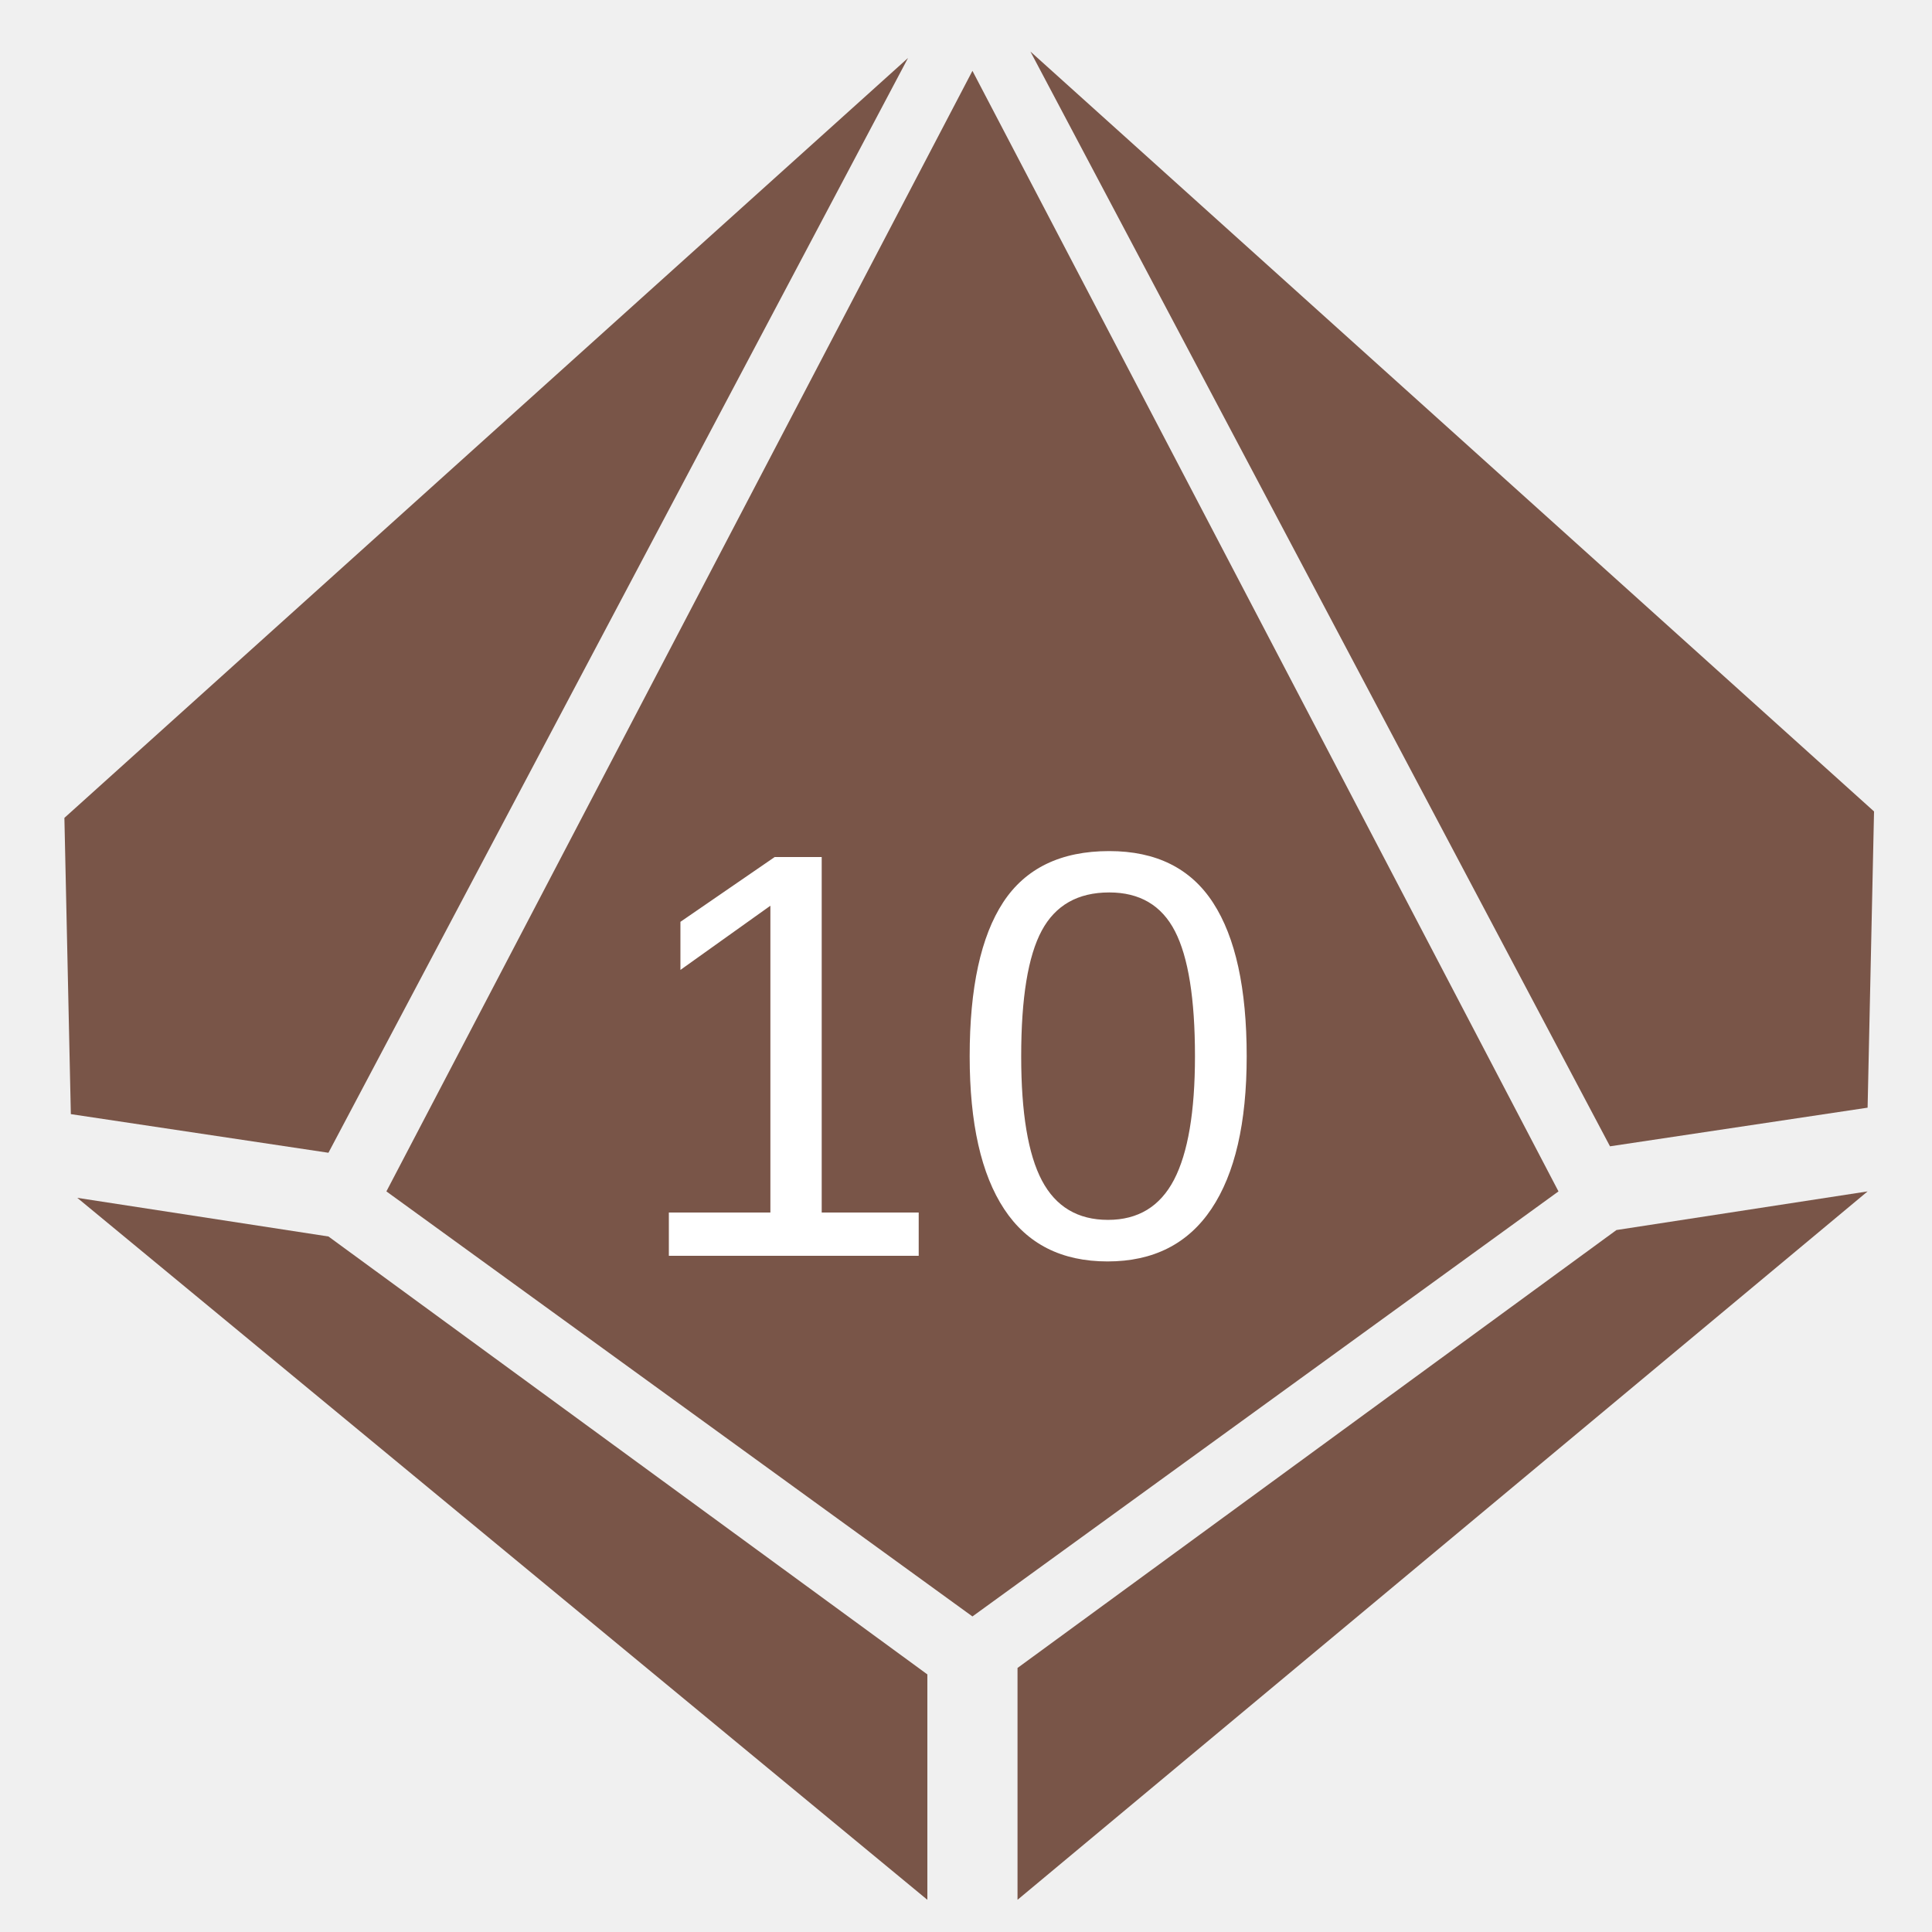
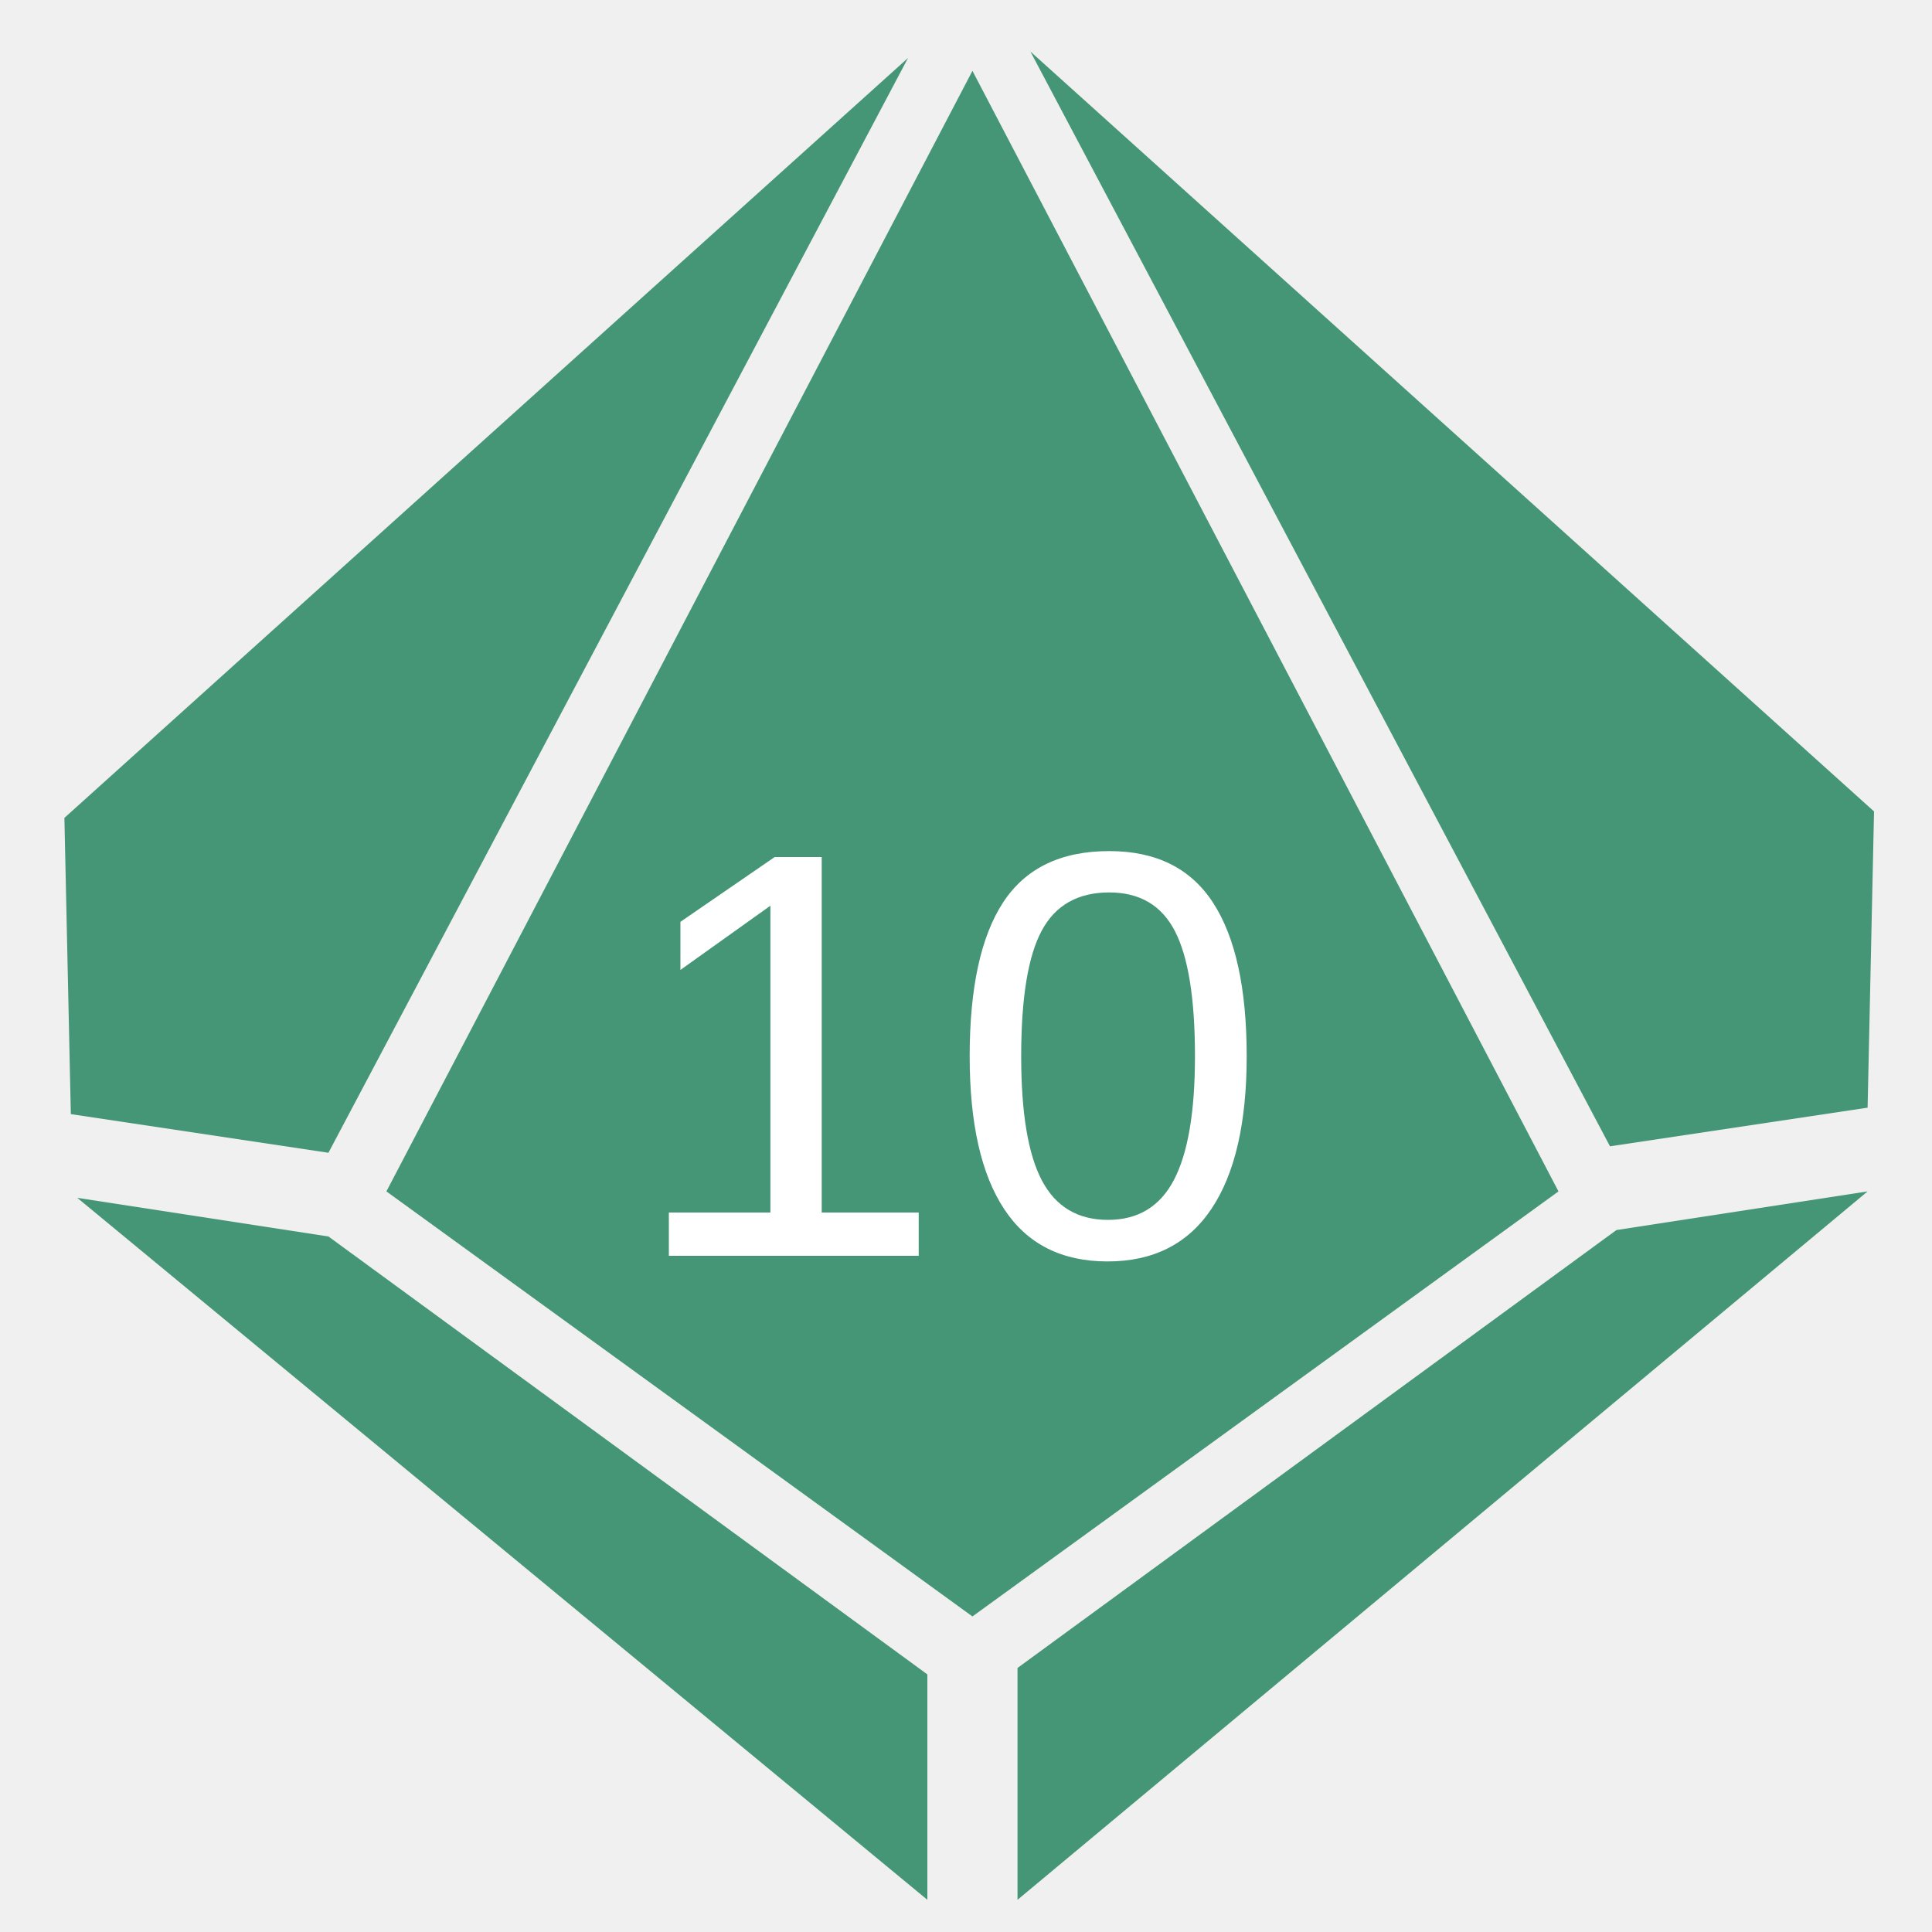
<svg xmlns="http://www.w3.org/2000/svg" viewBox="0 0 300 300" width="60" height="60">
-   <polygon fill="#795548" stroke="none" stroke-width="5" points="60,185 151,11 242,185 151,251" />
-   <polygon fill="#795548" stroke="none" stroke-width="5" points="250,178 160,8 291,126 290,172" />
-   <polygon fill="#795548" stroke="none" stroke-width="5" points="158,295 158,259 251,191 290,185" />
-   <polygon fill="#795548" stroke="none" stroke-width="5" points="51,179 141,9 10,127 11,173" />
-   <polygon fill="#795548" stroke="none" stroke-width="5" points="144,295 144,260 51,192 12,186" />
+   <polygon fill="#449676" stroke="none" stroke-width="5" points="60,185 151,11 242,185 151,251" />
+   <polygon fill="#449676" stroke="none" stroke-width="5" points="250,178 160,8 291,126 290,172" />
+   <polygon fill="#449676" stroke="none" stroke-width="5" points="158,295 158,259 251,191 290,185" />
+   <polygon fill="#449676" stroke="none" stroke-width="5" points="51,179 141,9 10,127 11,173" />
+   <polygon fill="#449676" stroke="none" stroke-width="5" points="144,295 144,260 51,192 12,186" />
  <text transform="matrix(1,0,0,1,97,195) " fill="#FFFFFF" font-family="Arial, Helvetica, sans-serif" font-size="90">
        10
    </text>
</svg>
